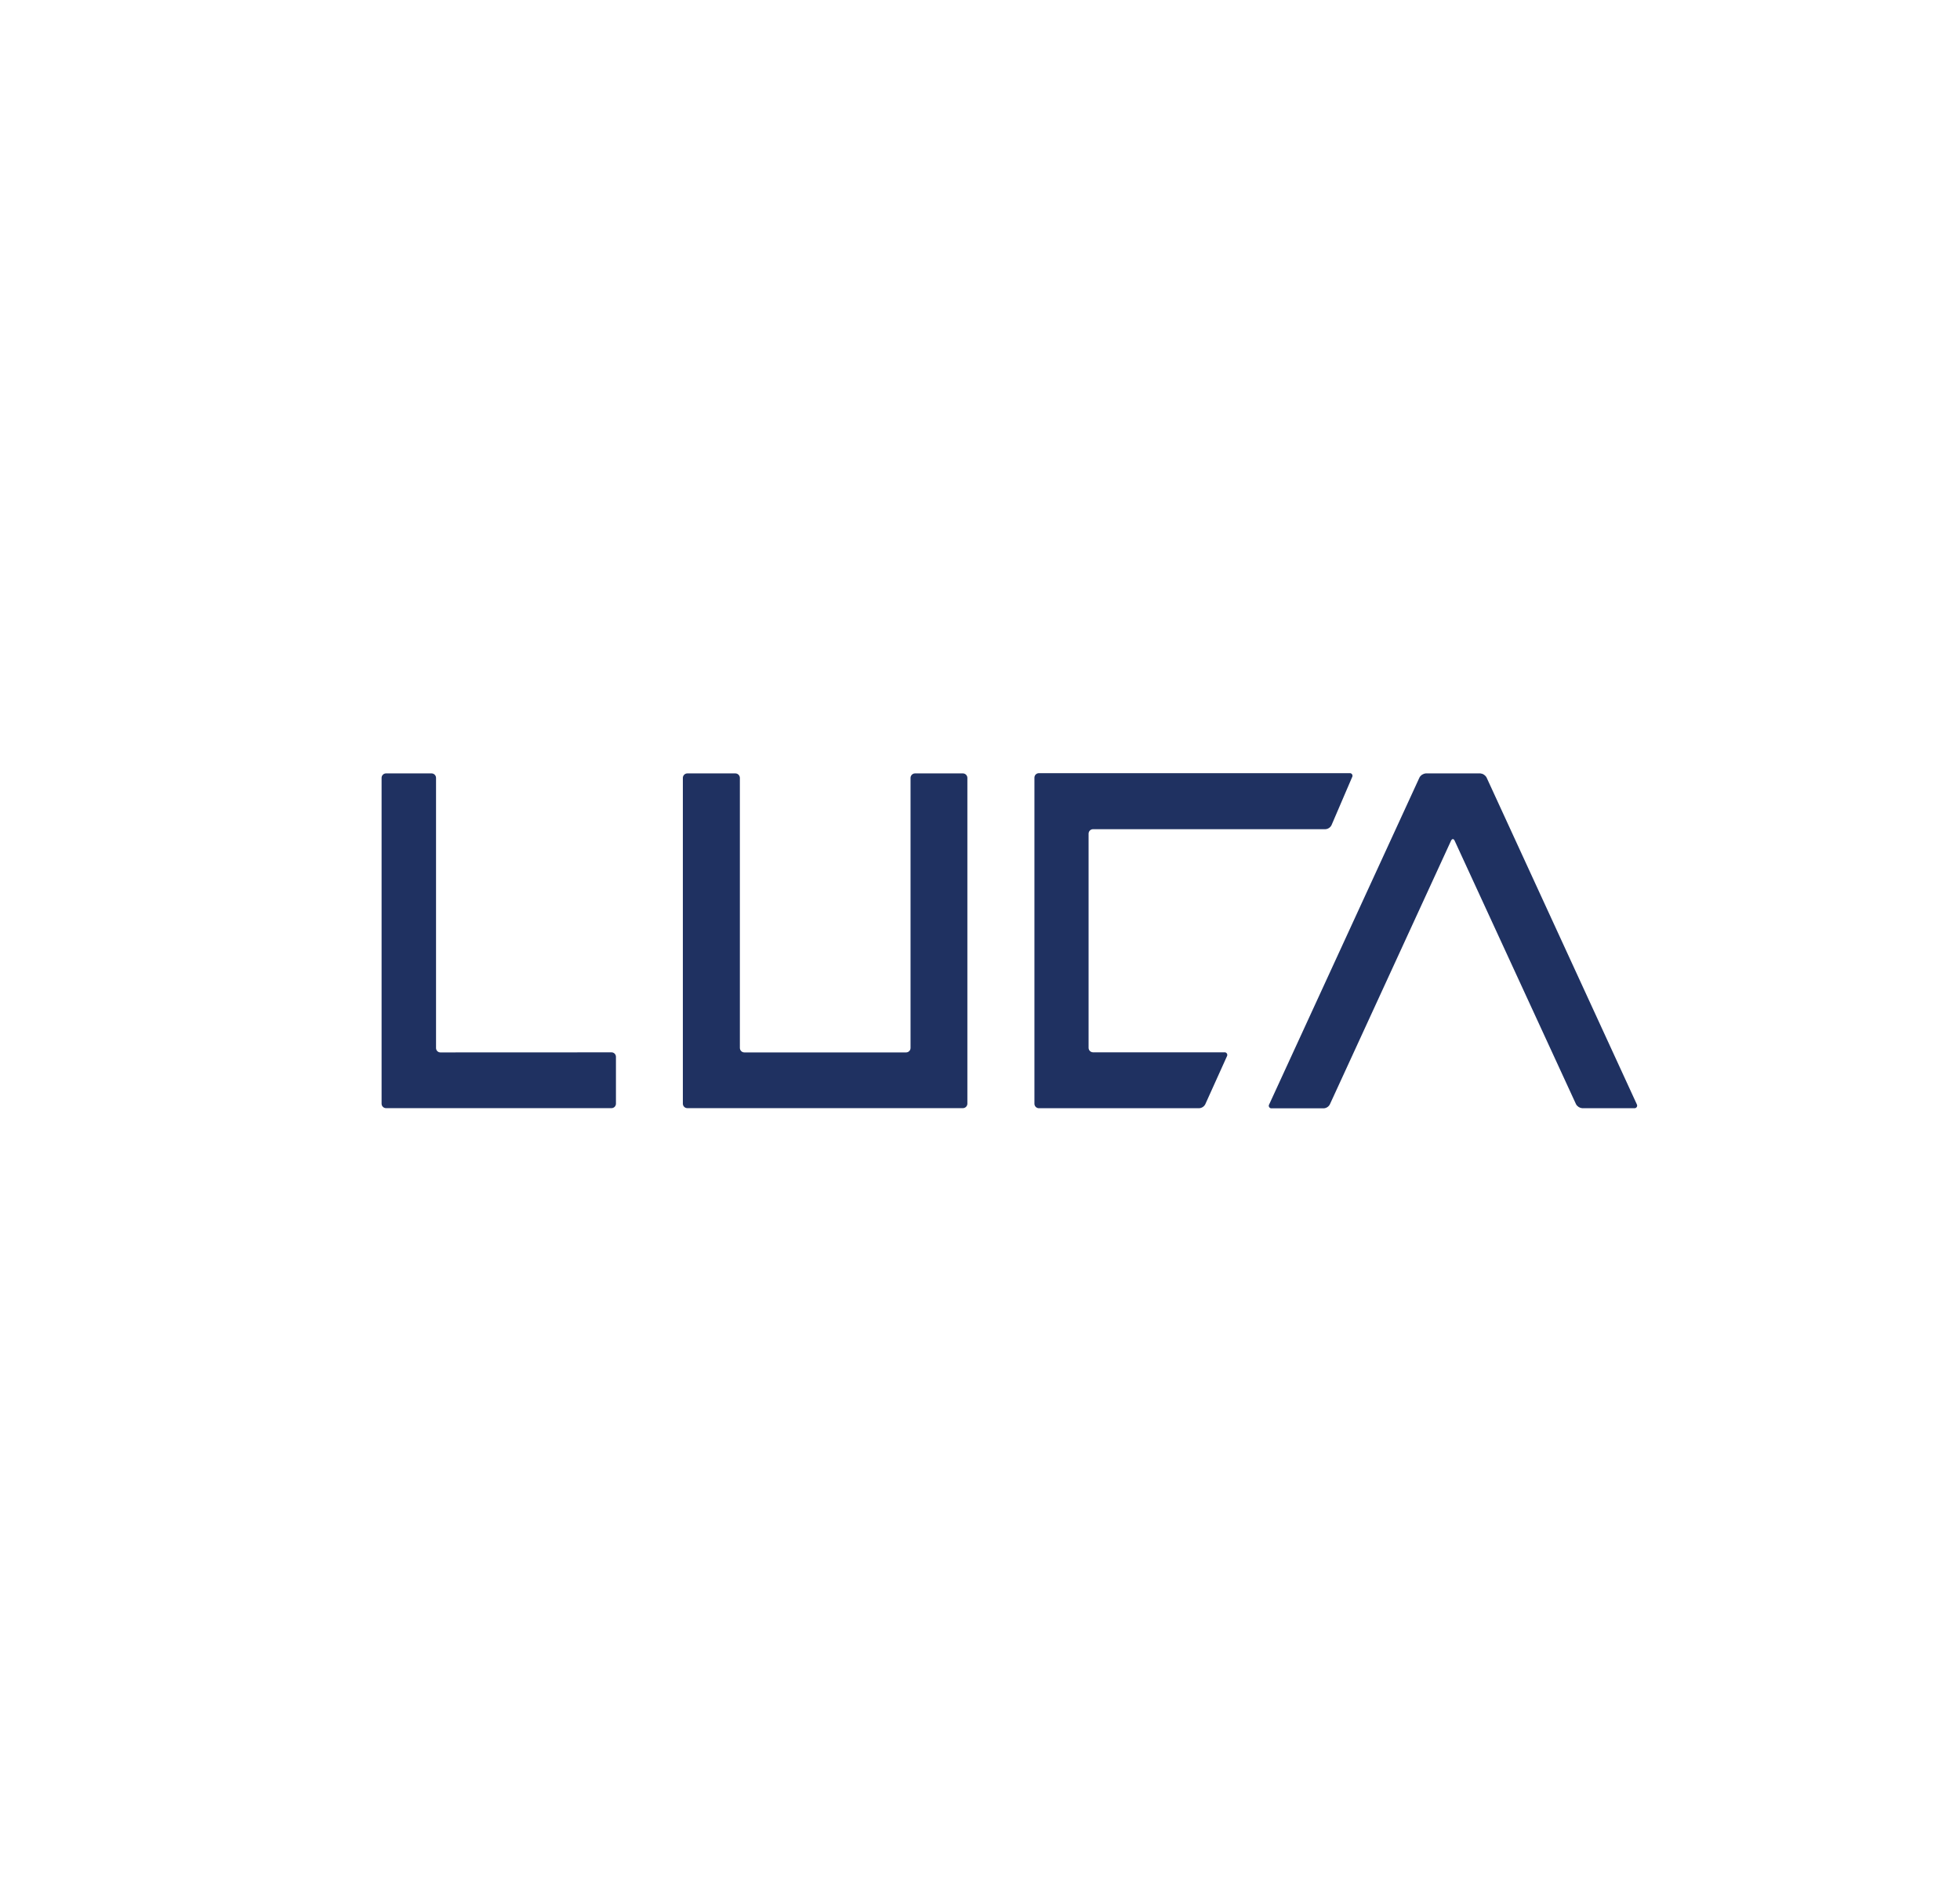
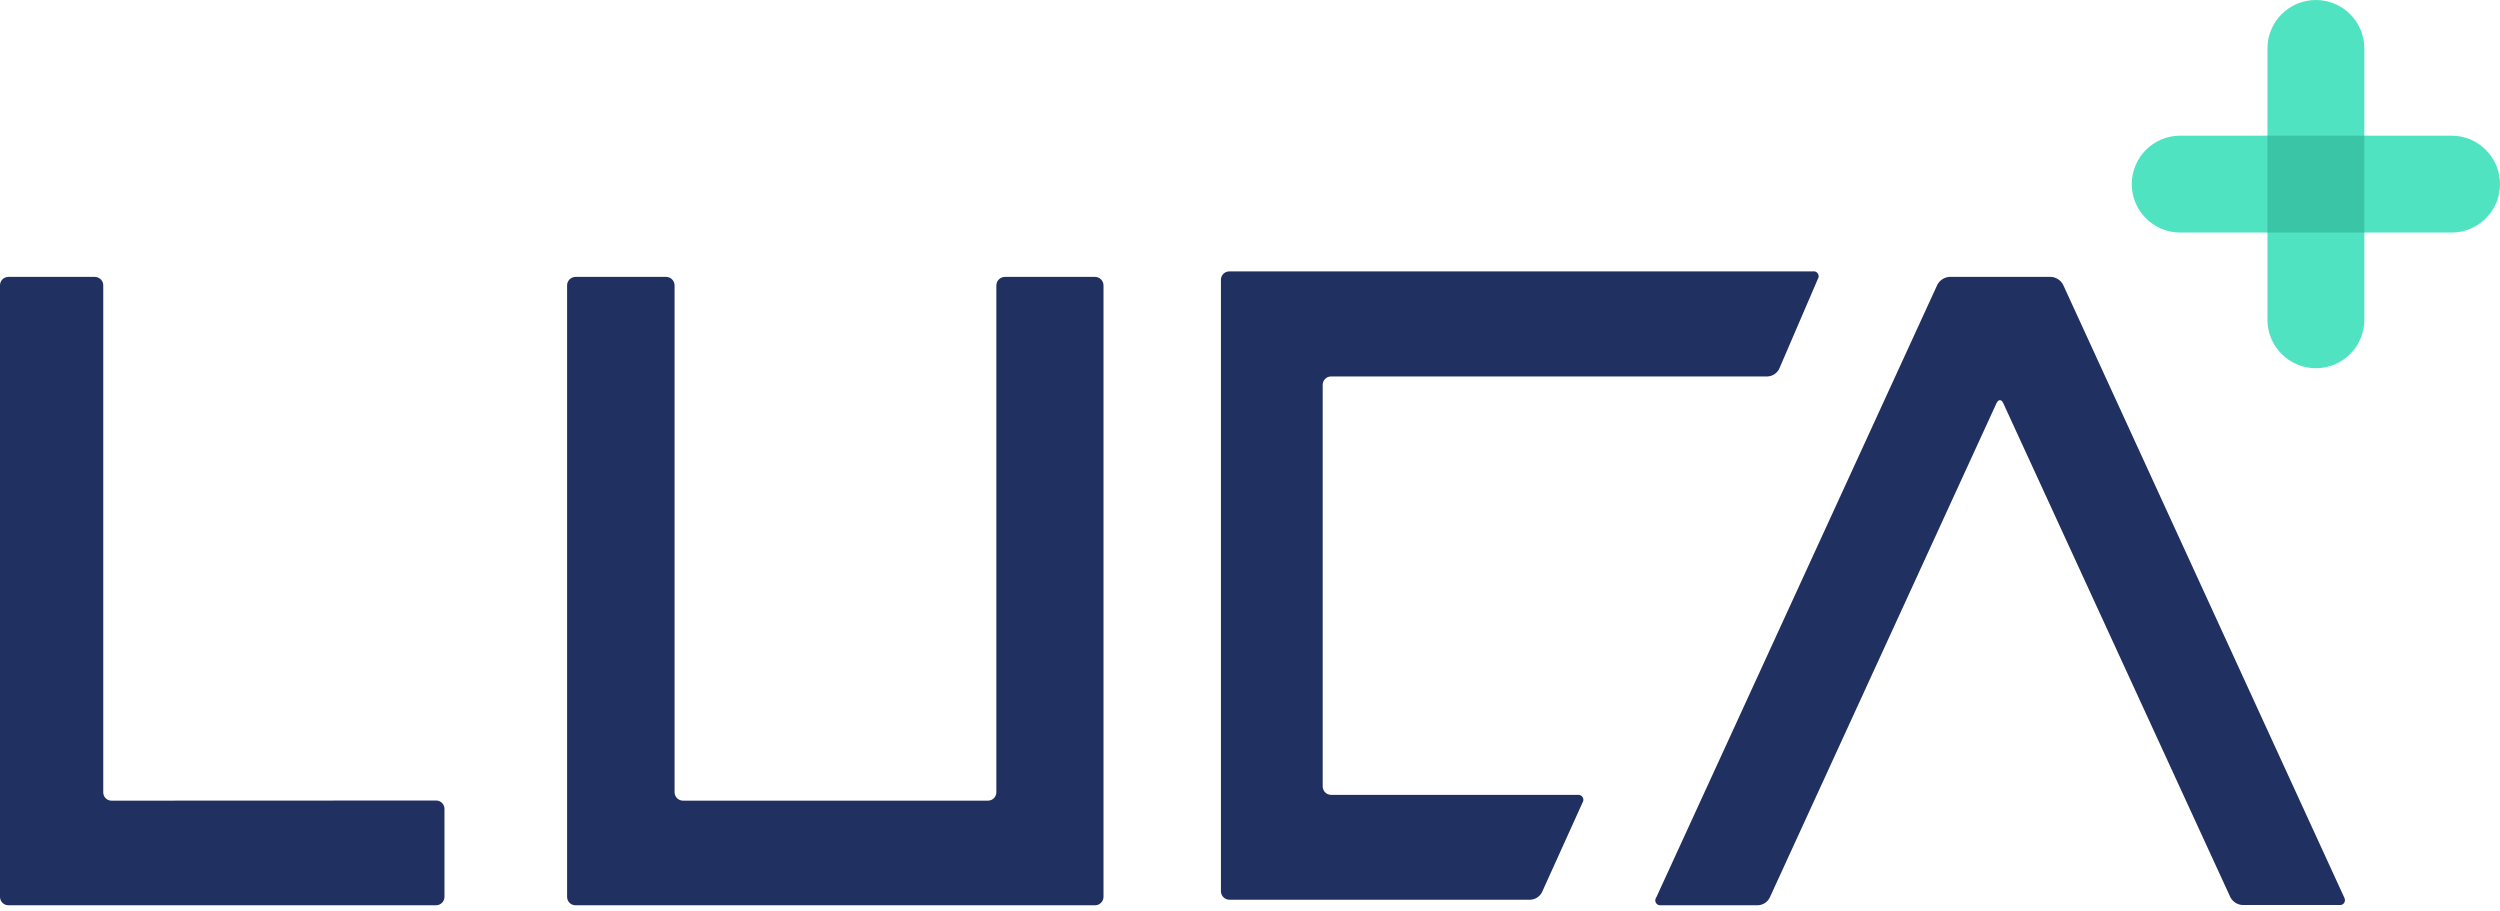
- <svg xmlns="http://www.w3.org/2000/svg" id="Layer_2" data-name="Layer 2" viewBox="0 0 534.91 516">
-   <defs>
-     <style>.cls-1{fill:#1f3161;}</style>
-   </defs>
-   <g id="Layer_2-2" data-name="Layer 2">
-     <g id="Layer_1-2" data-name="Layer 1-2">
-       <g id="Page-1">
-         <g id="A4">
-           <g id="Group-9">
-             <path id="Fill-1" class="cls-1" d="M120.17,287.22A1.19,1.19,0,0,1,119,286h0V212.29a1.23,1.23,0,0,0-1.2-1.22H105.34a1.22,1.22,0,0,0-1.2,1.22v88.92a1.22,1.22,0,0,0,1.2,1.22h61.57a1.22,1.22,0,0,0,1.19-1.22V288.42a1.21,1.21,0,0,0-1.19-1.22Z" />
-             <path id="Fill-3" class="cls-1" d="M249.74,211.07a1.24,1.24,0,0,0-1.24,1.22V286a1.22,1.22,0,0,1-1.22,1.22H203.16a1.23,1.23,0,0,1-1.24-1.2V212.29a1.24,1.24,0,0,0-1.24-1.22H187.6a1.24,1.24,0,0,0-1.24,1.22v88.92a1.22,1.22,0,0,0,1.22,1.22h75.19a1.23,1.23,0,0,0,1.24-1.2V212.29a1.24,1.24,0,0,0-1.24-1.22Z" />
-             <path id="Fill-5" class="cls-1" d="M430.12,301.36a2.17,2.17,0,0,0,1.7,1.09H446a.71.71,0,0,0,.8-.63.74.74,0,0,0-.1-.46l-41-89.18a2.18,2.18,0,0,0-1.69-1.11H389.09a2.18,2.18,0,0,0-1.69,1.11l-41,89.18a.7.7,0,0,0,.17,1,.71.71,0,0,0,.51.12h14.16a2,2,0,0,0,1.7-1.09L396,229.46c.28-.61.74-.61,1,0Z" />
-             <path id="Fill-7" class="cls-1" d="M361.71,226.3a2,2,0,0,0,1.68-1.11L369,212.12a.72.72,0,0,0-.2-1,.68.68,0,0,0-.5-.11H283.49a1.22,1.22,0,0,0-1.18,1.22v89a1.23,1.23,0,0,0,1.18,1.22h43.77a2,2,0,0,0,1.68-1.09l5.9-13.07a.72.72,0,0,0-.24-1,.66.66,0,0,0-.43-.1H298.26a1.23,1.23,0,0,1-1.17-1.22V227.52a1.22,1.22,0,0,1,1.17-1.22Z" />
-           </g>
-         </g>
-       </g>
-     </g>
-   </g>
+ <svg xmlns="http://www.w3.org/2000/svg" width="129" height="47" viewBox="0 0 129 47" fill="none">
+   <path d="M110 9.5C110 8.119 111.119 7 112.5 7H126.5C127.881 7 129 8.119 129 9.5V9.5C129 10.881 127.881 12 126.5 12H112.5C111.119 12 110 10.881 110 9.5V9.5Z" fill="#50E3C2" />
+   <path d="M119.5 0C120.881 0 122 1.119 122 2.5V16.5C122 17.881 120.881 19 119.5 19V19C118.119 19 117 17.881 117 16.5V2.5C117 1.119 118.119 0 119.5 0V0Z" fill="#50E3C2" />
+   <path fill-rule="evenodd" clip-rule="evenodd" d="M117 7L122 7V12H117L117 7Z" fill="#3AC5A6" />
+   <path fill-rule="evenodd" clip-rule="evenodd" d="M5.748 41.314C5.634 41.312 5.526 41.266 5.447 41.184C5.368 41.103 5.326 40.994 5.328 40.881V40.881V14.721C5.327 14.485 5.136 14.293 4.898 14.288H0.43C0.191 14.291 -3.20946e-05 14.484 0 14.721V46.279C-3.20946e-05 46.516 0.191 46.709 0.43 46.712H22.508C22.745 46.707 22.935 46.514 22.935 46.279V41.74C22.937 41.504 22.746 41.311 22.508 41.307L5.748 41.314Z" fill="#203060" />
+   <path fill-rule="evenodd" clip-rule="evenodd" d="M51.854 14.288C51.613 14.288 51.416 14.48 51.412 14.721V40.881C51.412 41.12 51.218 41.314 50.977 41.314H35.25C35.011 41.316 34.814 41.127 34.808 40.888V14.721C34.804 14.48 34.608 14.288 34.366 14.288H29.703C29.462 14.288 29.265 14.48 29.262 14.721V46.279C29.262 46.394 29.307 46.504 29.389 46.586C29.47 46.667 29.581 46.712 29.696 46.712H56.499C56.739 46.714 56.935 46.525 56.941 46.286V14.721C56.937 14.48 56.741 14.288 56.499 14.288H51.854Z" fill="#203060" />
+   <path fill-rule="evenodd" clip-rule="evenodd" d="M115.094 46.312C115.219 46.533 115.444 46.677 115.696 46.699H120.715C120.782 46.708 120.85 46.689 120.904 46.647C120.957 46.605 120.991 46.543 120.998 46.476C121.005 46.419 120.992 46.361 120.963 46.312L106.451 14.681C106.328 14.46 106.104 14.313 105.852 14.288H100.571C100.32 14.313 100.096 14.46 99.973 14.681L85.461 46.312C85.42 46.367 85.404 46.436 85.415 46.503C85.427 46.57 85.465 46.629 85.521 46.667C85.574 46.704 85.638 46.719 85.702 46.71H90.714C90.969 46.699 91.199 46.551 91.315 46.323L103.017 20.81C103.116 20.594 103.279 20.594 103.371 20.81L115.094 46.312Z" fill="#203060" />
+   <path fill-rule="evenodd" clip-rule="evenodd" d="M91.21 19.425C91.465 19.41 91.693 19.26 91.807 19.031L93.8 14.397C93.838 14.341 93.852 14.271 93.838 14.205C93.825 14.139 93.785 14.08 93.729 14.043C93.677 14.007 93.613 13.993 93.551 14.004H63.419C63.185 14.011 63 14.203 63 14.436V45.992C63.002 46.225 63.186 46.415 63.419 46.425H78.97C79.224 46.412 79.452 46.264 79.567 46.038L81.663 41.404C81.7 41.346 81.711 41.276 81.695 41.209C81.679 41.142 81.637 41.085 81.578 41.05C81.533 41.021 81.479 41.008 81.425 41.014H68.667C68.435 41.003 68.253 40.813 68.251 40.582V19.857C68.251 19.625 68.434 19.434 68.667 19.425H91.21Z" fill="#203060" />
</svg>
